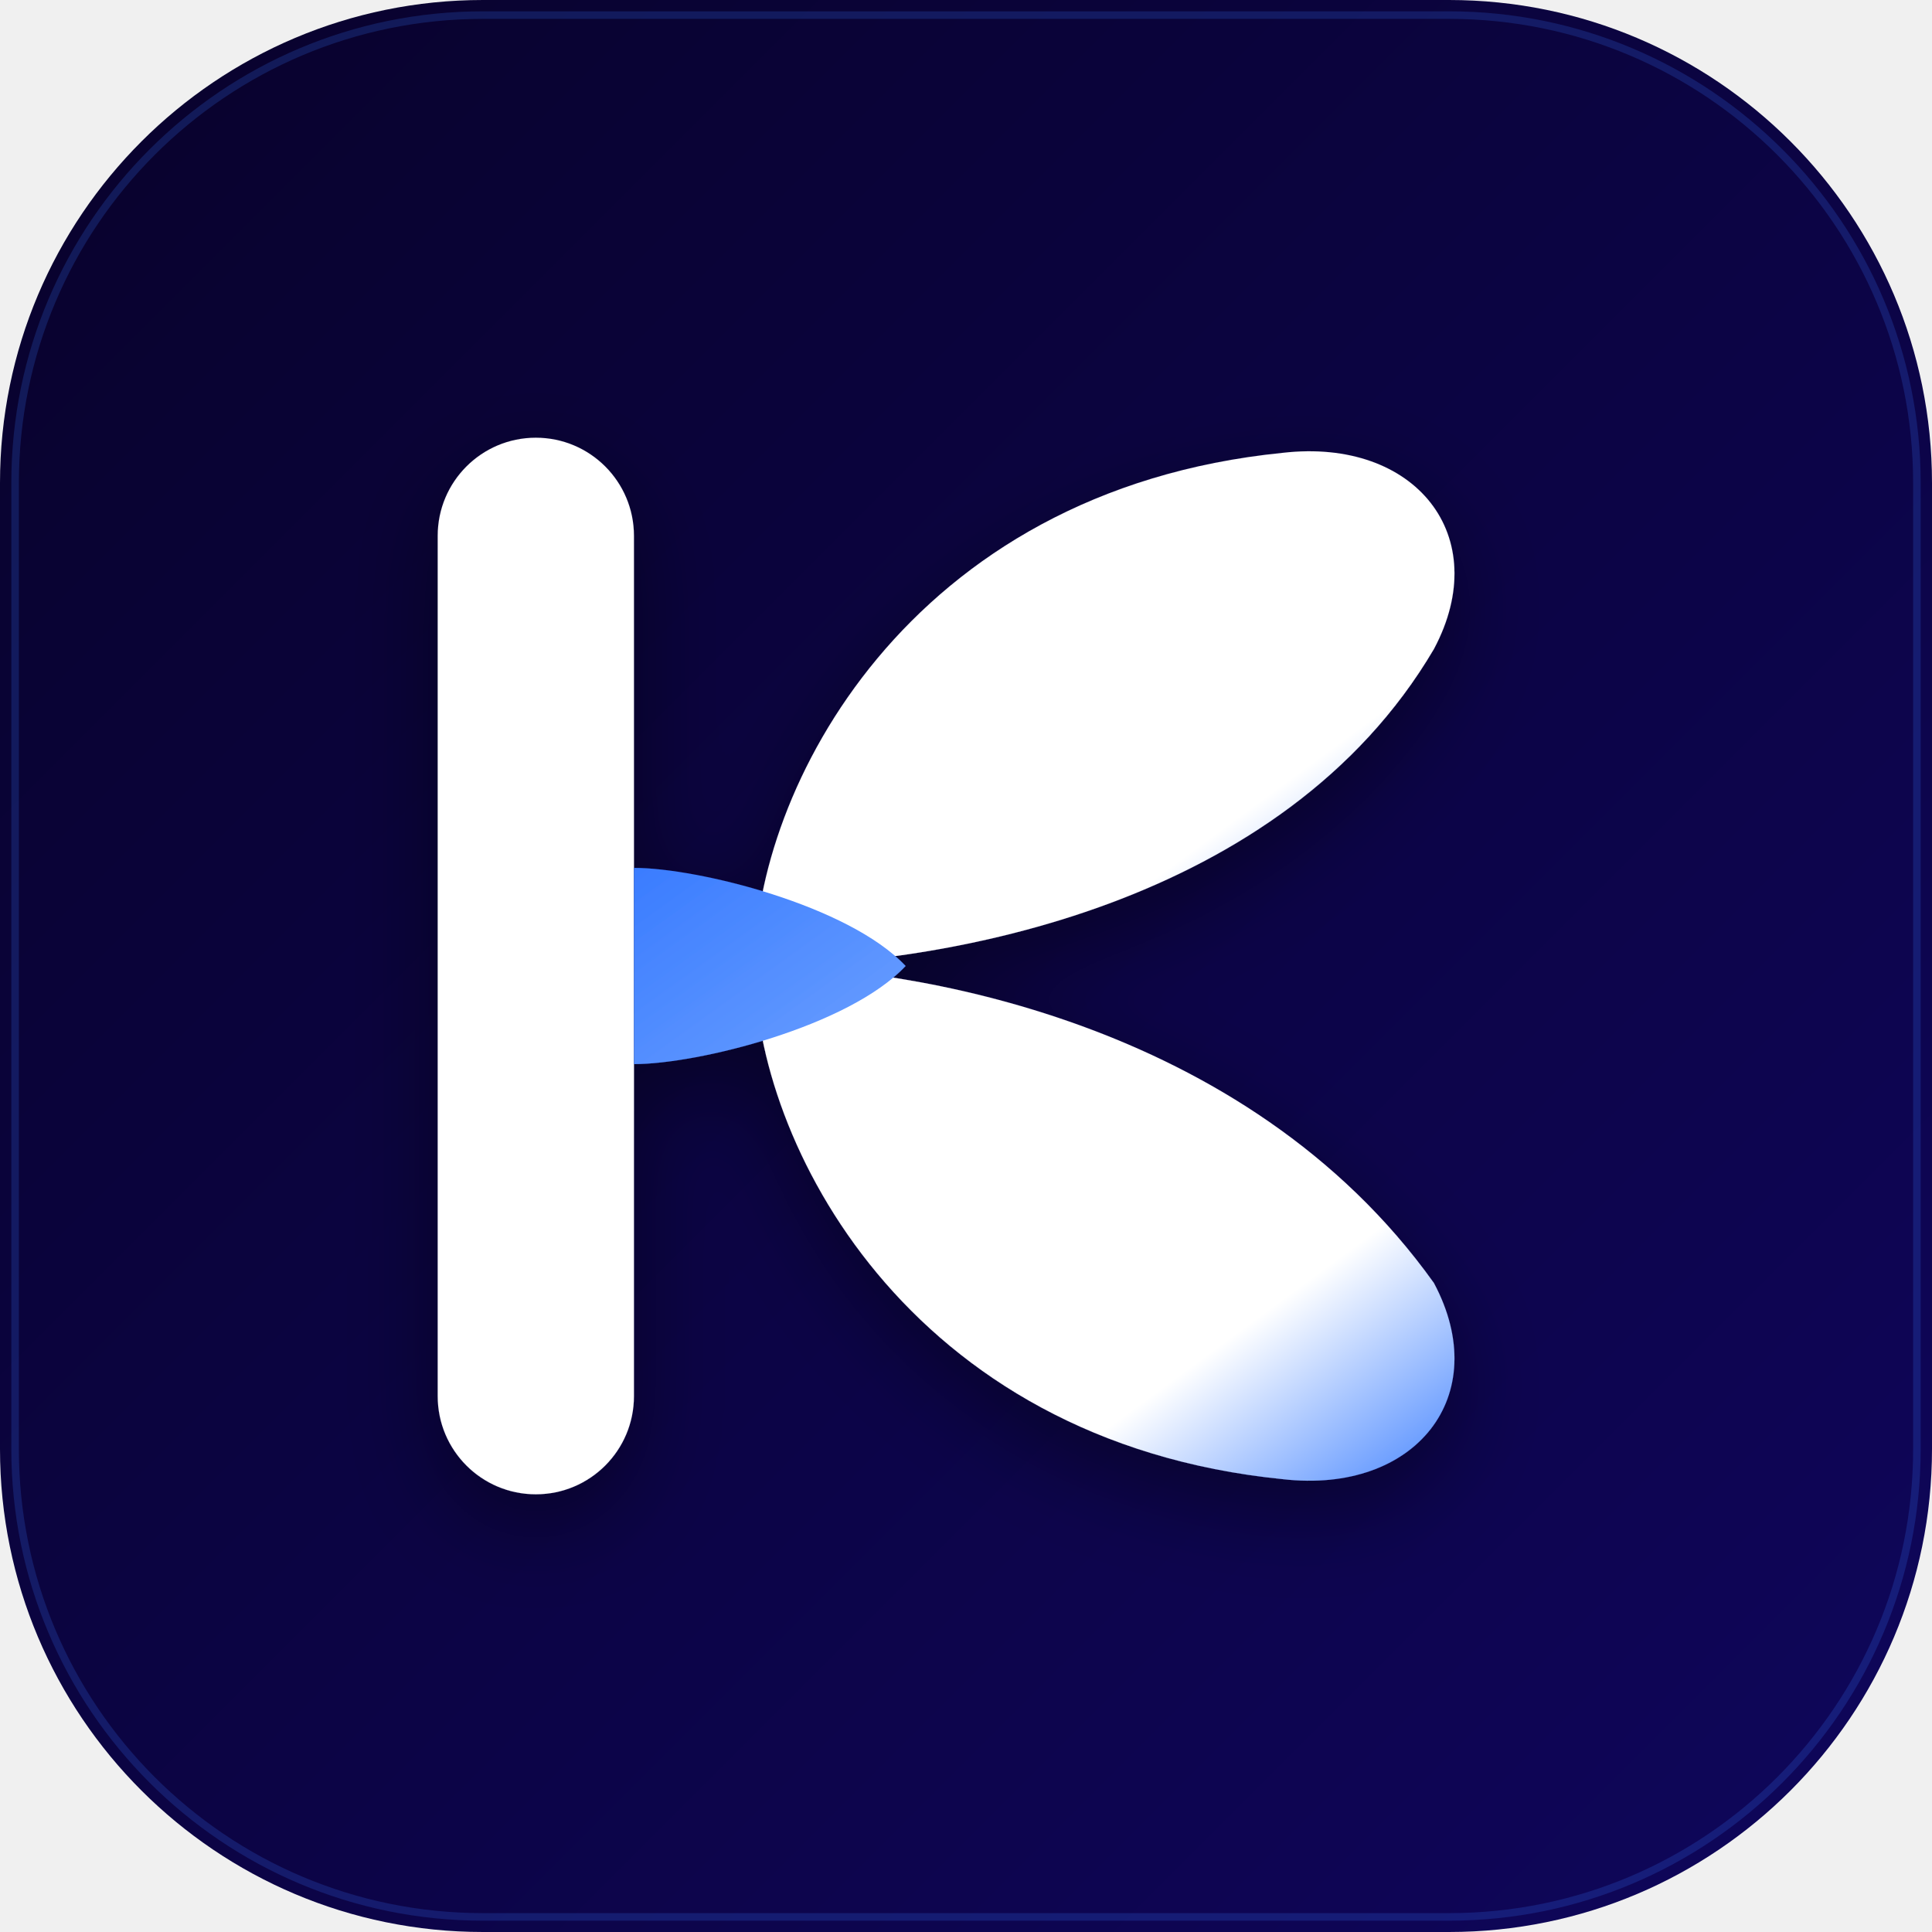
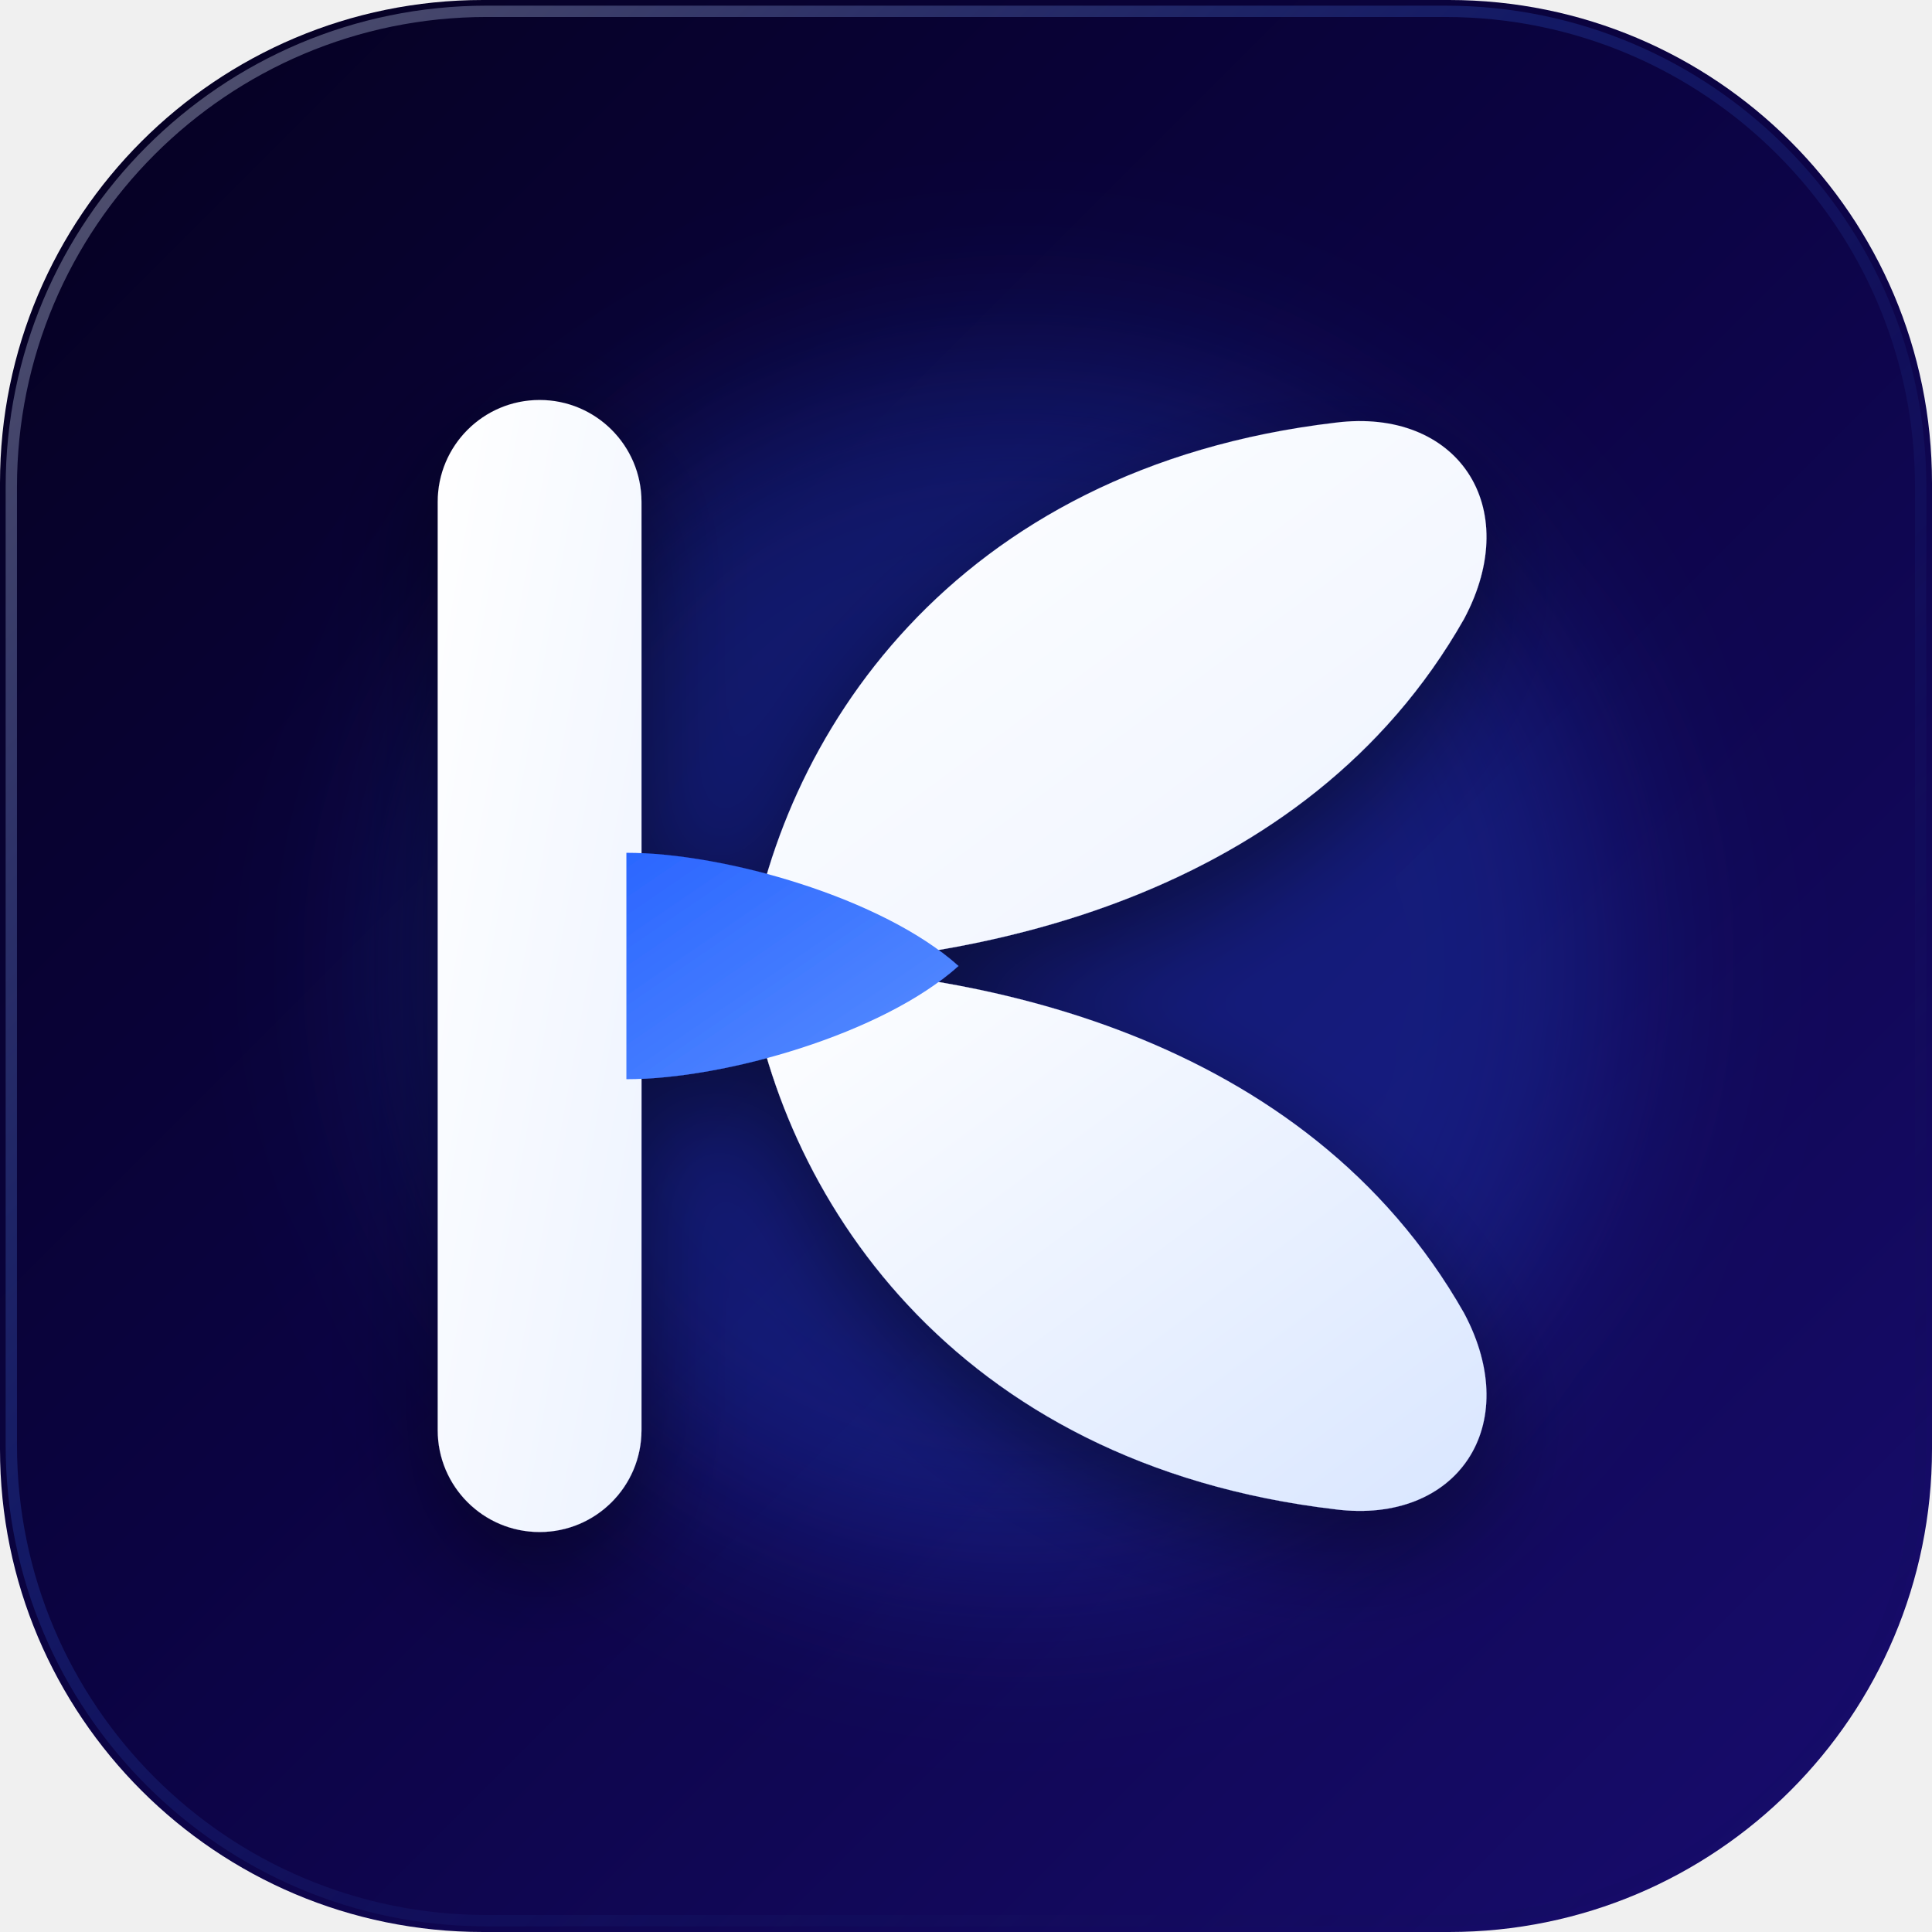
<svg xmlns="http://www.w3.org/2000/svg" viewBox="0 0 512 512" width="100%" height="100%">
  <defs>
-     <linearGradient id="bg" x1="0%" y1="0%" x2="100%" y2="100%">
-       <stop offset="0%" stop-color="#08022B" />
-       <stop offset="100%" stop-color="#0F065C" />
+     <linearGradient id="kbBg" x1="0%" y1="0%" x2="100%" y2="100%">
+       <stop offset="0%" stop-color="#05011F" />
+       <stop offset="45%" stop-color="#0B0342" />
+       <stop offset="100%" stop-color="#180D70" />
    </linearGradient>
-     <linearGradient id="ribbonGrad" x1="0%" y1="0%" x2="100%" y2="100%">
+     <linearGradient id="kbRim" x1="0%" y1="0%" x2="100%" y2="100%">
+       <stop offset="0%" stop-color="#FFFFFF" stop-opacity="0.35" />
+       <stop offset="40%" stop-color="#3875FF" stop-opacity="0.2" />
+       <stop offset="100%" stop-color="#000000" stop-opacity="0" />
+     </linearGradient>
+     <linearGradient id="pageTop" x1="0%" y1="0%" x2="100%" y2="100%">
      <stop offset="0%" stop-color="#FFFFFF" />
-       <stop offset="70%" stop-color="#FFFFFF" />
-       <stop offset="100%" stop-color="#4685FF" />
+       <stop offset="100%" stop-color="#EDF3FF" />
    </linearGradient>
-     <linearGradient id="accentGrad" x1="0%" y1="0%" x2="100%" y2="100%">
-       <stop offset="0%" stop-color="#3A7CFF" />
-       <stop offset="100%" stop-color="#6CA0FF" />
+     <linearGradient id="pageBot" x1="0%" y1="0%" x2="100%" y2="100%">
+       <stop offset="0%" stop-color="#FFFFFF" />
+       <stop offset="100%" stop-color="#D9E6FF" />
    </linearGradient>
-     <filter id="glow" x="-20%" y="-20%" width="140%" height="140%">
-       <feDropShadow dx="0" dy="8" stdDeviation="12" flood-color="#000000" flood-opacity="0.4" />
+     <linearGradient id="foldAccent" x1="0%" y1="0%" x2="100%" y2="100%">
+       <stop offset="0%" stop-color="#2B66FF" />
+       <stop offset="100%" stop-color="#598EFF" />
+     </linearGradient>
+     <filter id="drop" x="-20%" y="-20%" width="140%" height="140%">
+       <feDropShadow dx="0" dy="10" stdDeviation="14" flood-color="#000000" flood-opacity="0.45" />
    </filter>
  </defs>
-   <rect width="512" height="512" rx="128" fill="url(#bg)" />
-   <rect x="4" y="4" width="504" height="504" rx="124" fill="none" stroke="#3A7CFF" stroke-width="2" stroke-opacity="0.2" />
-   <g filter="url(#glow)">
-     <rect x="116" y="116" width="52" height="280" rx="26" fill="#FFFFFF" />
-     <path d="M 200 256          C 200 210, 240 130, 340 120          C 375 116, 396 142, 380 172          C 340 240, 250 256, 200 256 Z" fill="url(#ribbonGrad)" />
-     <path d="M 200 256          C 240 256, 330 270, 380 340          C 396 370, 375 396, 340 392          C 240 382, 200 302, 200 256 Z" fill="url(#ribbonGrad)" />
-     <path d="M 168 230          C 185 230, 225 240, 240 256          C 225 272, 185 282, 168 282          Z" fill="url(#accentGrad)" />
+   <rect width="512" height="512" rx="128" fill="url(#kbBg)" />
+   <rect x="3" y="3" width="506" height="506" rx="126" fill="none" stroke="url(#kbRim)" stroke-width="3" />
+   <circle cx="270" cy="256" r="160" fill="#265CFF" opacity="0.25" filter="blur(25px)" />
+   <g filter="url(#drop)">
+     <rect x="116" y="106" width="54" height="300" rx="27" fill="url(#pageTop)" />
+     <path d="M 198 256          C 206 196, 252 124, 354 112          C 386 108, 404 134, 388 164          C 346 238, 258 256, 198 256 Z" fill="url(#pageTop)" />
+     <path d="M 198 256          C 258 256, 346 274, 388 348          C 404 378, 386 404, 354 400          C 252 388, 206 316, 198 256 Z" fill="url(#pageBot)" />
+     <path d="M 166 226          C 192 226, 234 238, 254 256          C 234 274, 192 286, 166 286          Z" fill="url(#foldAccent)" />
  </g>
</svg>
